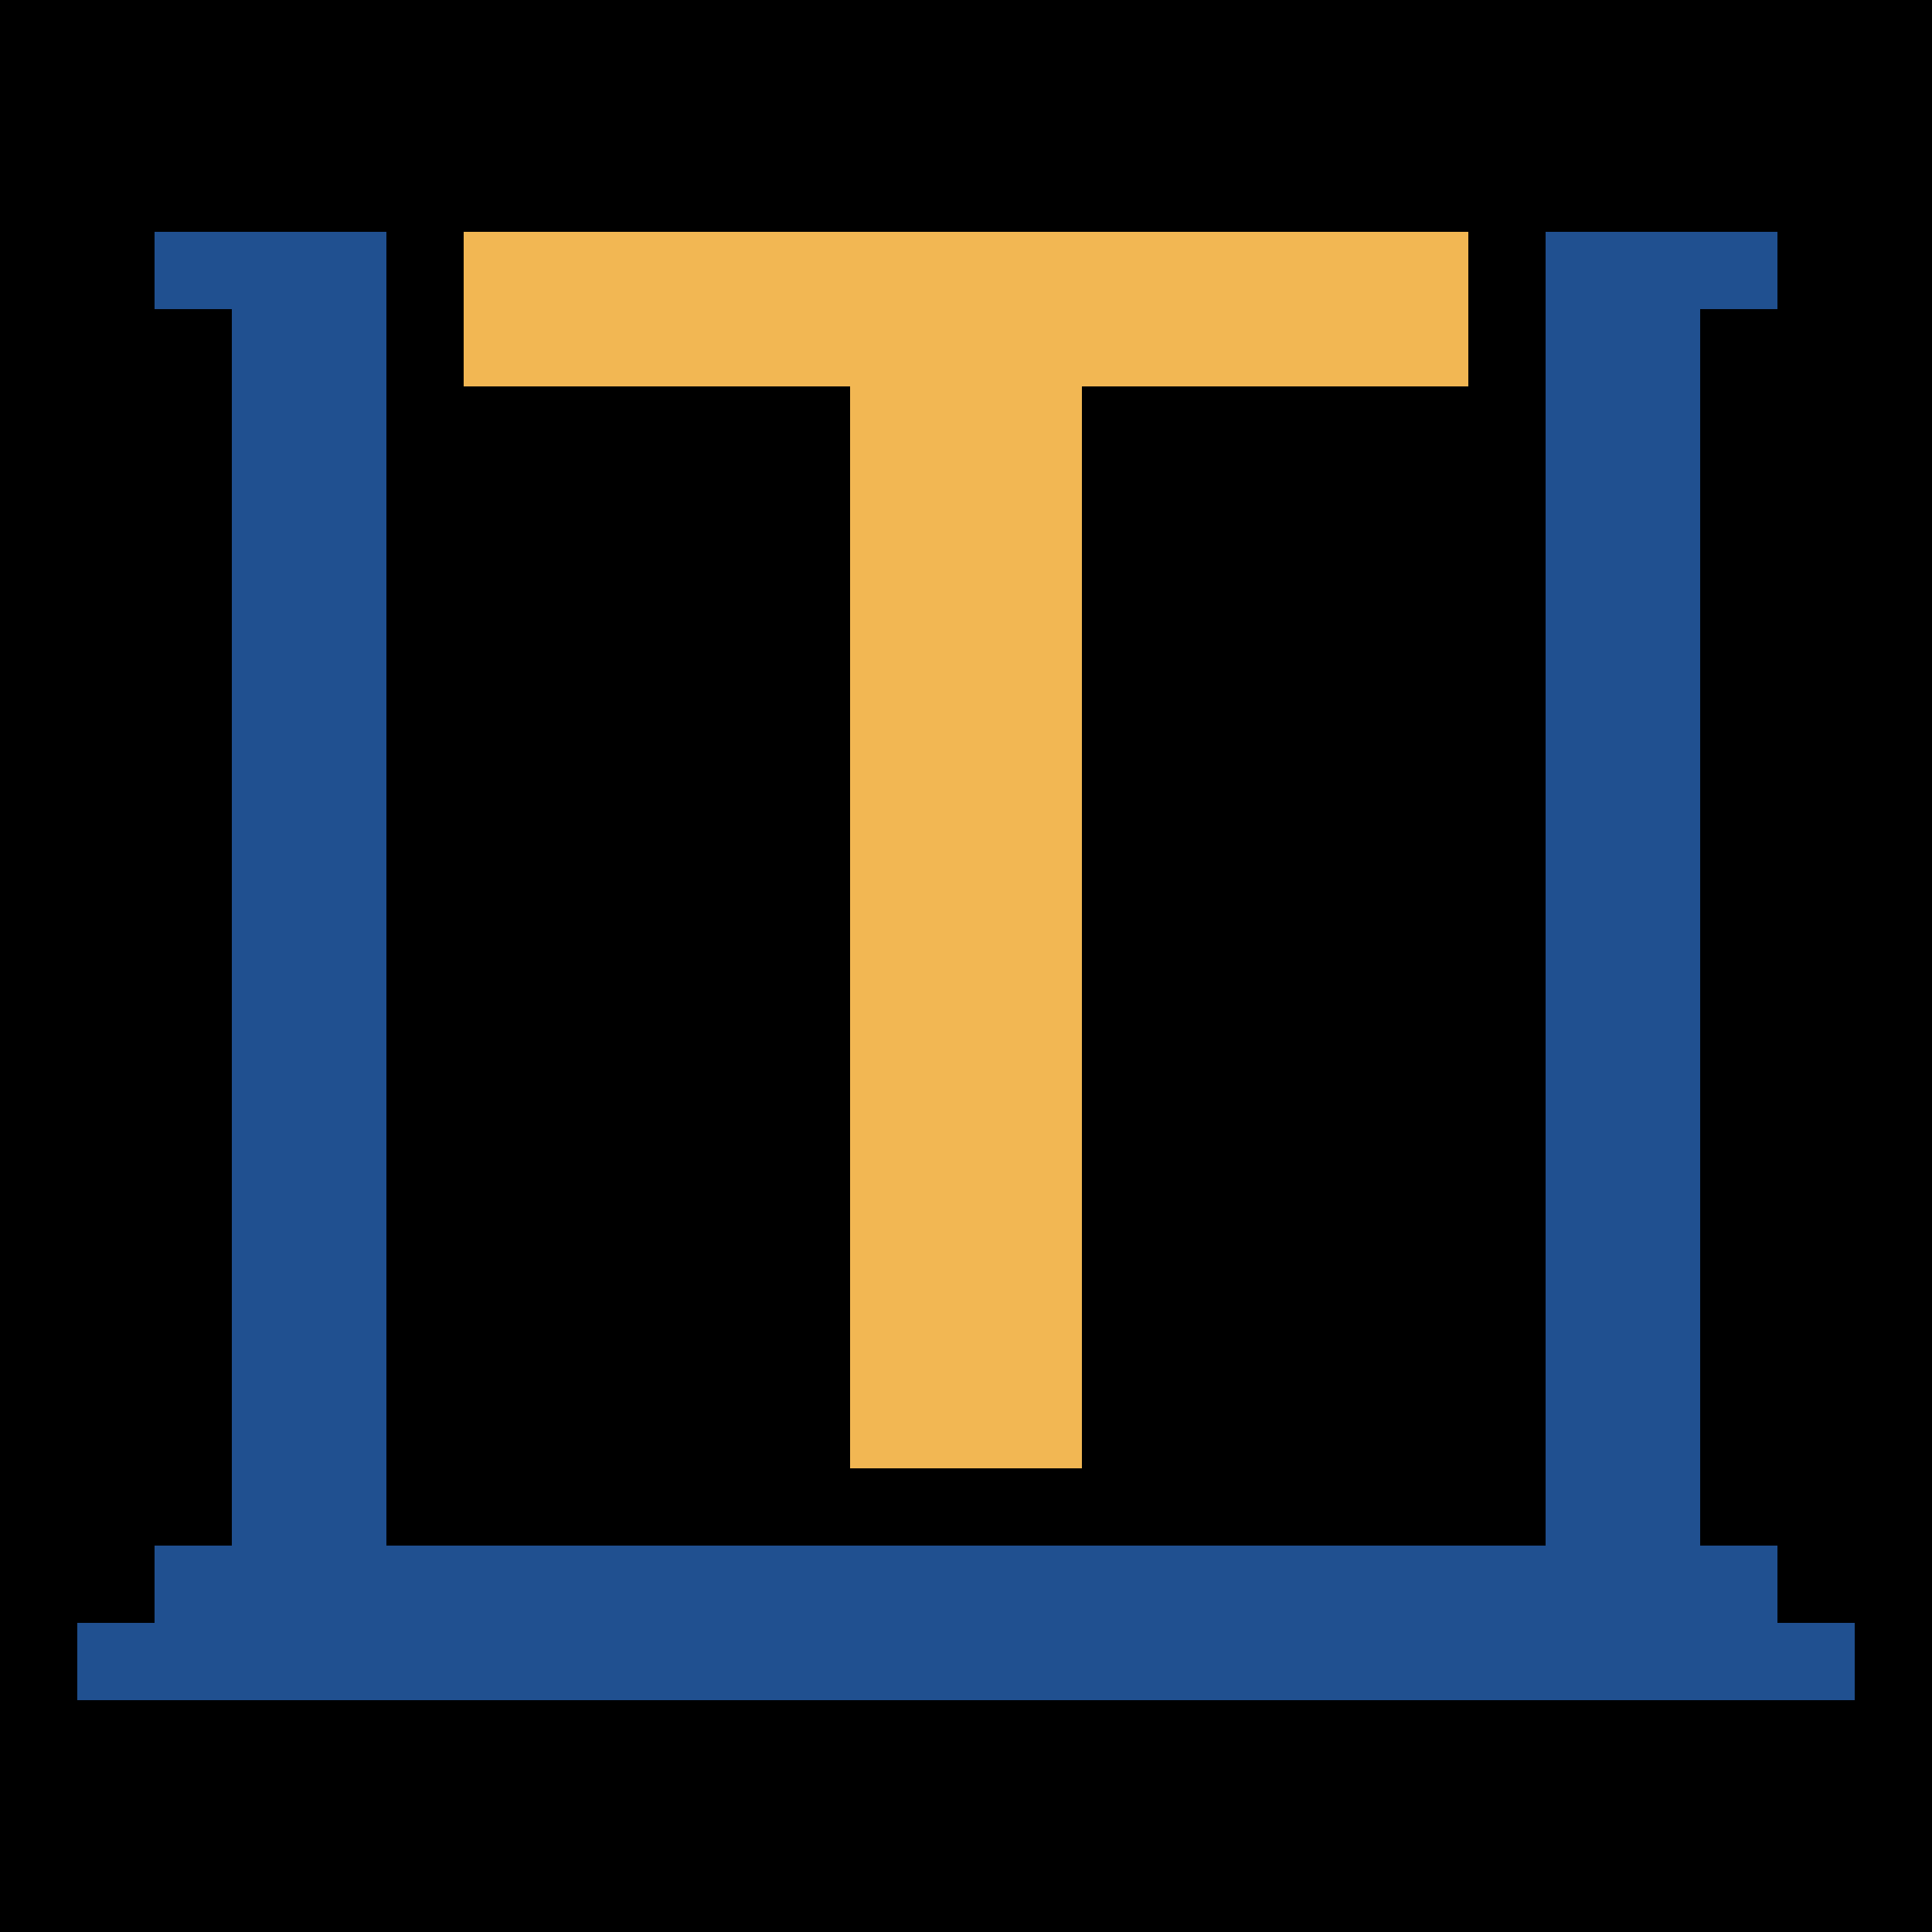
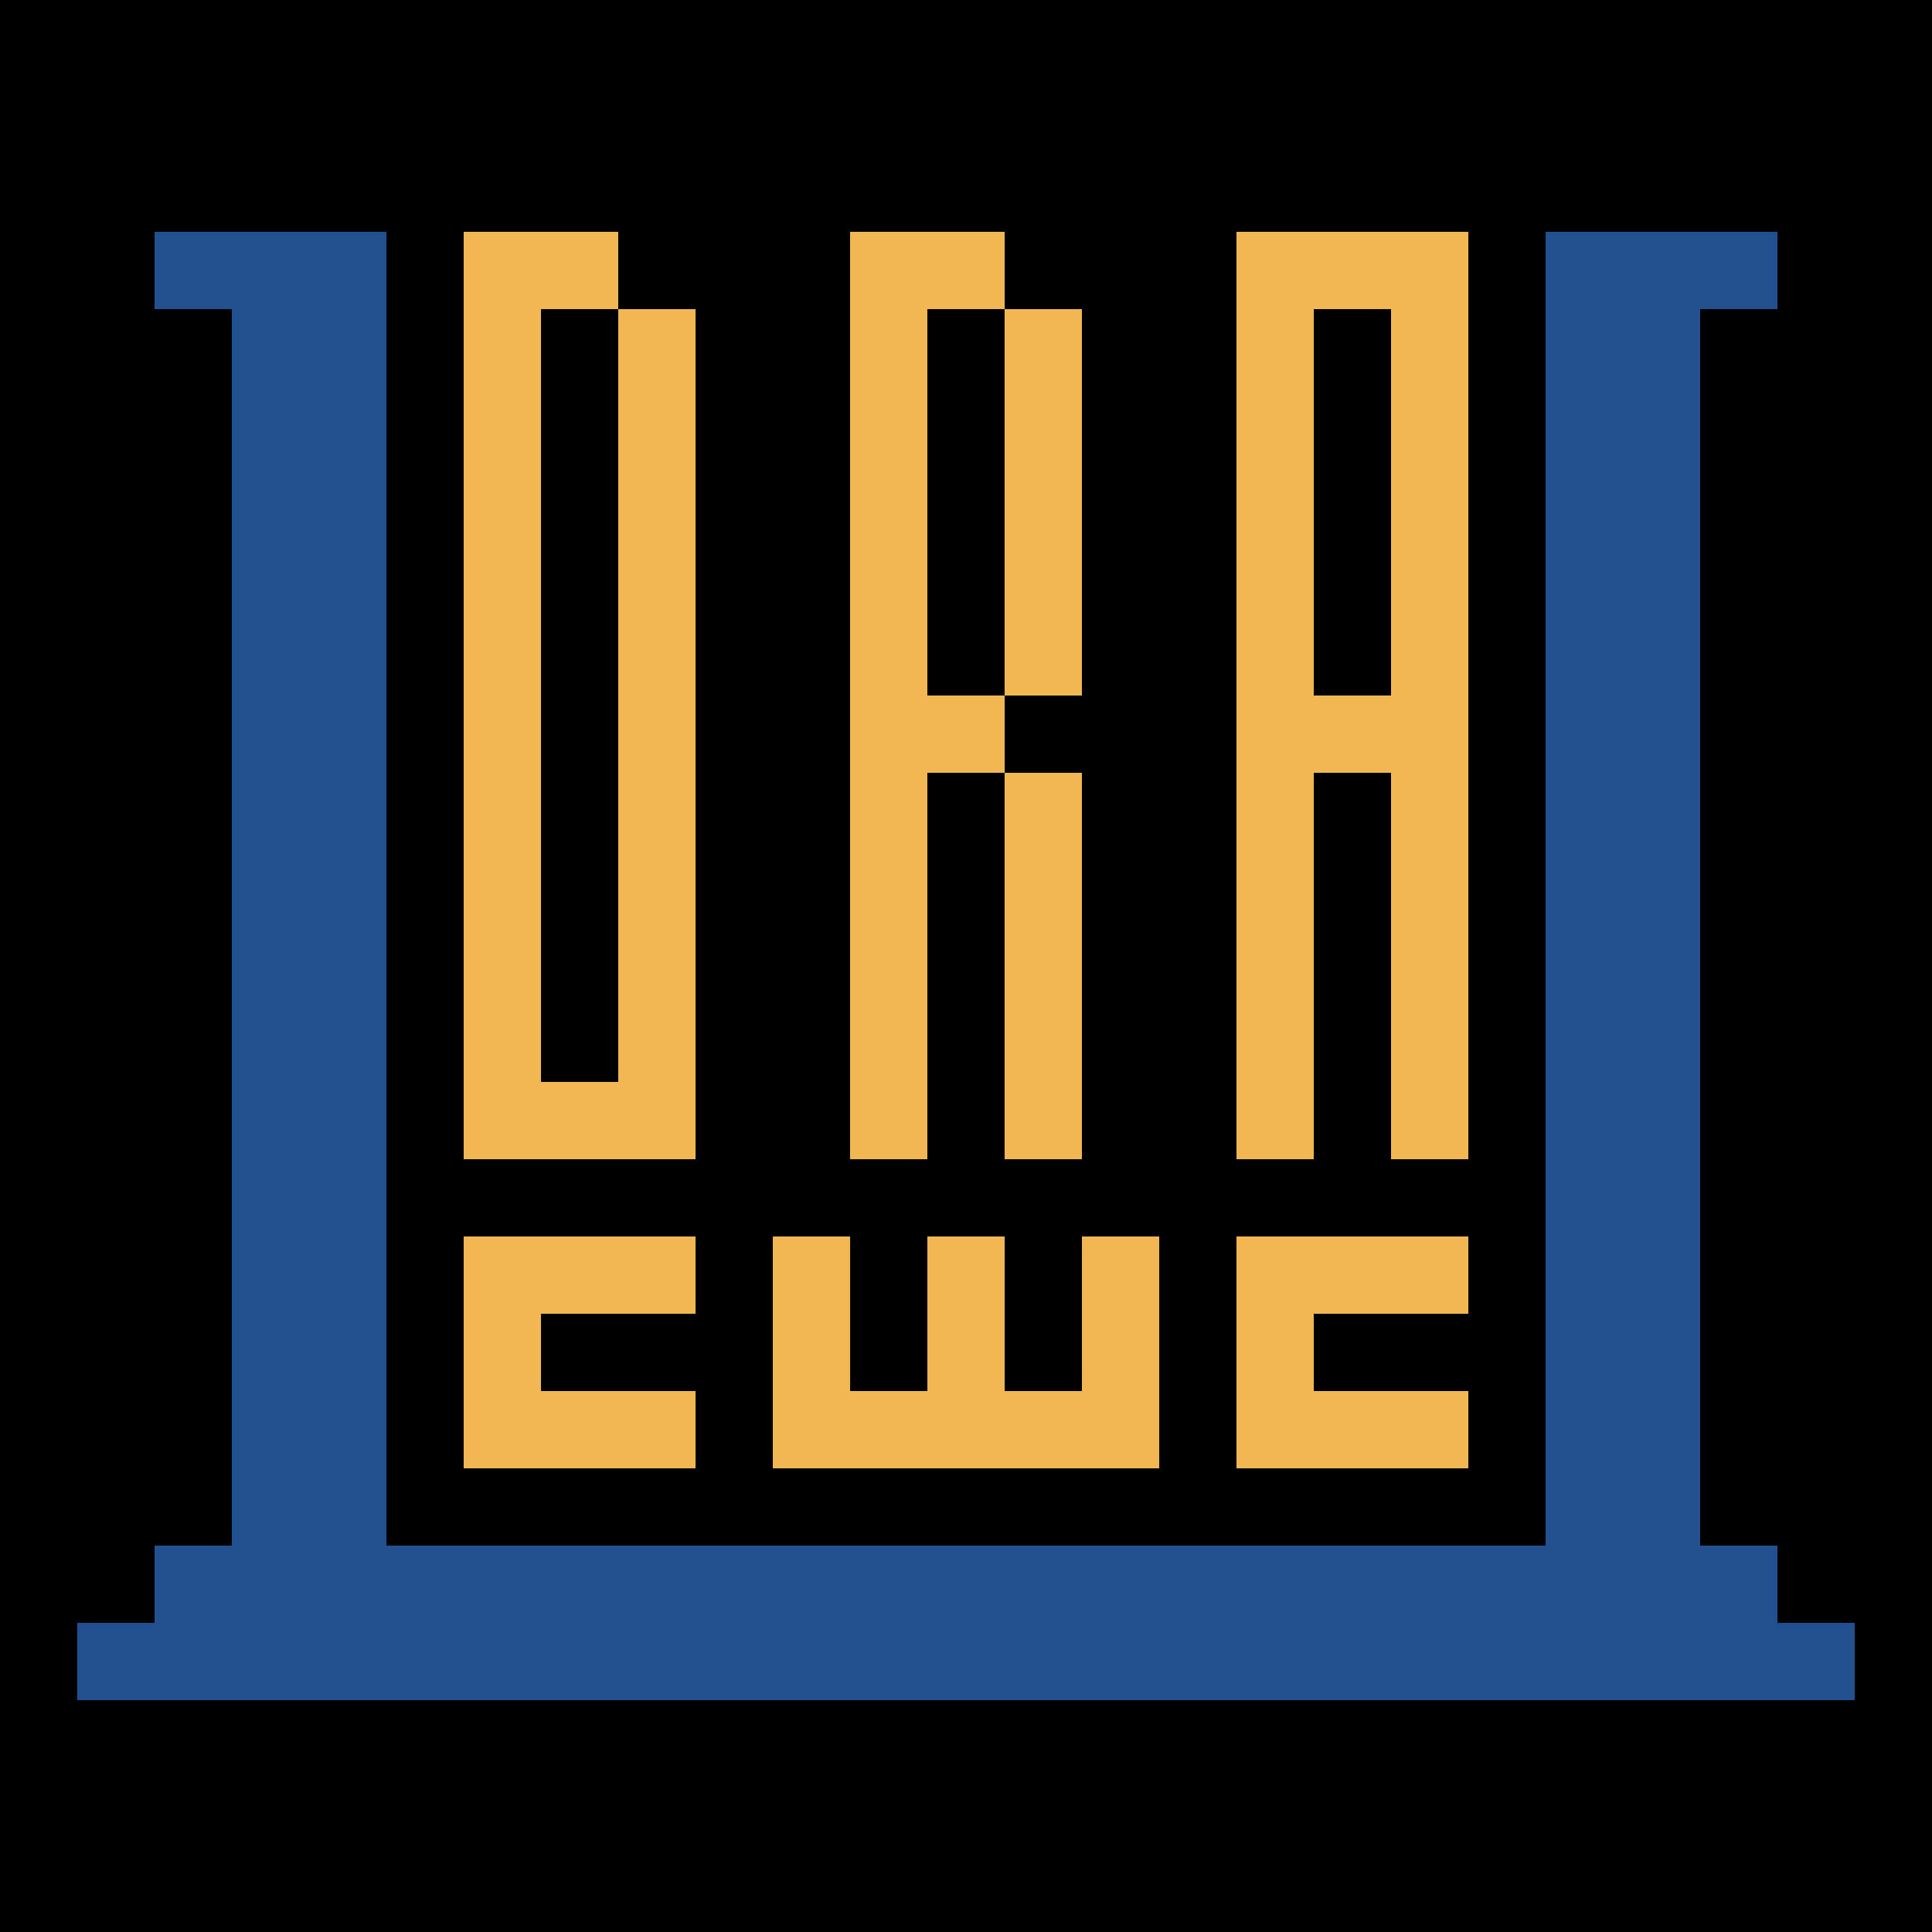
<svg xmlns="http://www.w3.org/2000/svg" viewBox="0 0 250 250">
  <rect x="0" y="0" width="250" height="250" fill="#000000" />
  <rect x="20" y="30" width="10" height="10" fill="#205090" />
  <rect x="30" y="30" width="10" height="10" fill="#205090" />
  <rect x="40" y="30" width="10" height="10" fill="#205090" />
  <rect x="200" y="30" width="10" height="10" fill="#205090" />
  <rect x="210" y="30" width="10" height="10" fill="#205090" />
  <rect x="220" y="30" width="10" height="10" fill="#205090" />
  <rect x="30" y="40" width="10" height="10" fill="#205090" />
  <rect x="40" y="40" width="10" height="10" fill="#205090" />
+   <rect x="200" y="40" width="10" height="10" fill="#205090" />
  <rect x="210" y="40" width="10" height="10" fill="#205090" />
-   <rect x="200" y="40" width="10" height="10" fill="#205090" />
  <rect x="30" y="50" width="10" height="10" fill="#205090" />
  <rect x="40" y="50" width="10" height="10" fill="#205090" />
  <rect x="200" y="50" width="10" height="10" fill="#205090" />
  <rect x="210" y="50" width="10" height="10" fill="#205090" />
  <rect x="30" y="60" width="10" height="10" fill="#205090" />
  <rect x="40" y="60" width="10" height="10" fill="#205090" />
  <rect x="200" y="60" width="10" height="10" fill="#205090" />
  <rect x="210" y="60" width="10" height="10" fill="#205090" />
  <rect x="30" y="70" width="10" height="10" fill="#205090" />
  <rect x="40" y="70" width="10" height="10" fill="#205090" />
  <rect x="200" y="70" width="10" height="10" fill="#205090" />
  <rect x="210" y="70" width="10" height="10" fill="#205090" />
  <rect x="30" y="80" width="10" height="10" fill="#205090" />
  <rect x="40" y="80" width="10" height="10" fill="#205090" />
  <rect x="200" y="80" width="10" height="10" fill="#205090" />
  <rect x="210" y="80" width="10" height="10" fill="#205090" />
  <rect x="30" y="90" width="10" height="10" fill="#205090" />
  <rect x="40" y="90" width="10" height="10" fill="#205090" />
  <rect x="200" y="90" width="10" height="10" fill="#205090" />
  <rect x="210" y="90" width="10" height="10" fill="#205090" />
  <rect x="30" y="100" width="10" height="10" fill="#205090" />
  <rect x="40" y="100" width="10" height="10" fill="#205090" />
  <rect x="200" y="100" width="10" height="10" fill="#205090" />
  <rect x="210" y="100" width="10" height="10" fill="#205090" />
  <rect x="30" y="110" width="10" height="10" fill="#205090" />
  <rect x="40" y="110" width="10" height="10" fill="#205090" />
  <rect x="200" y="110" width="10" height="10" fill="#205090" />
  <rect x="210" y="110" width="10" height="10" fill="#205090" />
  <rect x="30" y="120" width="10" height="10" fill="#205090" />
  <rect x="40" y="120" width="10" height="10" fill="#205090" />
  <rect x="200" y="120" width="10" height="10" fill="#205090" />
  <rect x="210" y="120" width="10" height="10" fill="#205090" />
  <rect x="30" y="130" width="10" height="10" fill="#205090" />
  <rect x="40" y="130" width="10" height="10" fill="#205090" />
  <rect x="200" y="130" width="10" height="10" fill="#205090" />
  <rect x="210" y="130" width="10" height="10" fill="#205090" />
  <rect x="30" y="140" width="10" height="10" fill="#205090" />
  <rect x="40" y="140" width="10" height="10" fill="#205090" />
  <rect x="200" y="140" width="10" height="10" fill="#205090" />
  <rect x="210" y="140" width="10" height="10" fill="#205090" />
  <rect x="30" y="150" width="10" height="10" fill="#205090" />
  <rect x="40" y="150" width="10" height="10" fill="#205090" />
  <rect x="200" y="150" width="10" height="10" fill="#205090" />
  <rect x="210" y="150" width="10" height="10" fill="#205090" />
  <rect x="30" y="160" width="10" height="10" fill="#205090" />
  <rect x="40" y="160" width="10" height="10" fill="#205090" />
  <rect x="200" y="160" width="10" height="10" fill="#205090" />
  <rect x="210" y="160" width="10" height="10" fill="#205090" />
  <rect x="30" y="170" width="10" height="10" fill="#205090" />
  <rect x="40" y="170" width="10" height="10" fill="#205090" />
  <rect x="200" y="170" width="10" height="10" fill="#205090" />
  <rect x="210" y="170" width="10" height="10" fill="#205090" />
  <rect x="30" y="180" width="10" height="10" fill="#205090" />
  <rect x="40" y="180" width="10" height="10" fill="#205090" />
+   <rect x="200" y="180" width="10" height="10" fill="#205090" />
  <rect x="210" y="180" width="10" height="10" fill="#205090" />
-   <rect x="200" y="180" width="10" height="10" fill="#205090" />
  <rect x="30" y="190" width="10" height="10" fill="#205090" />
  <rect x="40" y="190" width="10" height="10" fill="#205090" />
  <rect x="200" y="190" width="10" height="10" fill="#205090" />
  <rect x="210" y="190" width="10" height="10" fill="#205090" />
  <rect x="20" y="200" width="10" height="10" fill="#205090" />
  <rect x="30" y="200" width="10" height="10" fill="#205090" />
  <rect x="40" y="200" width="10" height="10" fill="#205090" />
  <rect x="50" y="200" width="10" height="10" fill="#205090" />
  <rect x="60" y="200" width="10" height="10" fill="#205090" />
  <rect x="70" y="200" width="10" height="10" fill="#205090" />
  <rect x="80" y="200" width="10" height="10" fill="#205090" />
  <rect x="90" y="200" width="10" height="10" fill="#205090" />
  <rect x="100" y="200" width="10" height="10" fill="#205090" />
  <rect x="110" y="200" width="10" height="10" fill="#205090" />
  <rect x="120" y="200" width="10" height="10" fill="#205090" />
  <rect x="130" y="200" width="10" height="10" fill="#205090" />
  <rect x="140" y="200" width="10" height="10" fill="#205090" />
  <rect x="150" y="200" width="10" height="10" fill="#205090" />
  <rect x="160" y="200" width="10" height="10" fill="#205090" />
  <rect x="170" y="200" width="10" height="10" fill="#205090" />
  <rect x="180" y="200" width="10" height="10" fill="#205090" />
  <rect x="190" y="200" width="10" height="10" fill="#205090" />
  <rect x="200" y="200" width="10" height="10" fill="#205090" />
  <rect x="210" y="200" width="10" height="10" fill="#205090" />
  <rect x="220" y="200" width="10" height="10" fill="#205090" />
  <rect x="10" y="210" width="10" height="10" fill="#205090" />
  <rect x="20" y="210" width="10" height="10" fill="#205090" />
  <rect x="30" y="210" width="10" height="10" fill="#205090" />
  <rect x="40" y="210" width="10" height="10" fill="#205090" />
  <rect x="50" y="210" width="10" height="10" fill="#205090" />
  <rect x="60" y="210" width="10" height="10" fill="#205090" />
  <rect x="70" y="210" width="10" height="10" fill="#205090" />
  <rect x="80" y="210" width="10" height="10" fill="#205090" />
  <rect x="90" y="210" width="10" height="10" fill="#205090" />
  <rect x="100" y="210" width="10" height="10" fill="#205090" />
  <rect x="110" y="210" width="10" height="10" fill="#205090" />
  <rect x="120" y="210" width="10" height="10" fill="#205090" />
  <rect x="130" y="210" width="10" height="10" fill="#205090" />
  <rect x="140" y="210" width="10" height="10" fill="#205090" />
  <rect x="150" y="210" width="10" height="10" fill="#205090" />
  <rect x="160" y="210" width="10" height="10" fill="#205090" />
  <rect x="170" y="210" width="10" height="10" fill="#205090" />
  <rect x="180" y="210" width="10" height="10" fill="#205090" />
  <rect x="190" y="210" width="10" height="10" fill="#205090" />
  <rect x="200" y="210" width="10" height="10" fill="#205090" />
  <rect x="210" y="210" width="10" height="10" fill="#205090" />
  <rect x="220" y="210" width="10" height="10" fill="#205090" />
  <rect x="230" y="210" width="10" height="10" fill="#205090" />
+   <rect x="60" y="160" width="10" height="10" fill="#f2b753" />
+   <rect x="70" y="160" width="10" height="10" fill="#f2b753" />
+   <rect x="80" y="160" width="10" height="10" fill="#f2b753" />
+   <rect x="60" y="170" width="10" height="10" fill="#f2b753" />
+   <rect x="60" y="180" width="10" height="10" fill="#f2b753" />
+   <rect x="70" y="180" width="10" height="10" fill="#f2b753" />
+   <rect x="80" y="180" width="10" height="10" fill="#f2b753" />
+   <rect x="160" y="160" width="10" height="10" fill="#f2b753" />
+   <rect x="170" y="160" width="10" height="10" fill="#f2b753" />
+   <rect x="180" y="160" width="10" height="10" fill="#f2b753" />
+   <rect x="160" y="170" width="10" height="10" fill="#f2b753" />
+   <rect x="160" y="180" width="10" height="10" fill="#f2b753" />
+   <rect x="170" y="180" width="10" height="10" fill="#f2b753" />
+   <rect x="180" y="180" width="10" height="10" fill="#f2b753" />
  <rect x="60" y="30" width="10" height="10" fill="#f2b753" />
  <rect x="70" y="30" width="10" height="10" fill="#f2b753" />
-   <rect x="80" y="30" width="10" height="10" fill="#f2b753" />
-   <rect x="90" y="30" width="10" height="10" fill="#f2b753" />
-   <rect x="100" y="30" width="10" height="10" fill="#f2b753" />
+   <rect x="60" y="40" width="10" height="10" fill="#f2b753" />
+   <rect x="80" y="40" width="10" height="10" fill="#f2b753" />
+   <rect x="60" y="50" width="10" height="10" fill="#f2b753" />
+   <rect x="80" y="50" width="10" height="10" fill="#f2b753" />
+   <rect x="60" y="60" width="10" height="10" fill="#f2b753" />
+   <rect x="80" y="60" width="10" height="10" fill="#f2b753" />
+   <rect x="60" y="70" width="10" height="10" fill="#f2b753" />
+   <rect x="80" y="70" width="10" height="10" fill="#f2b753" />
+   <rect x="60" y="80" width="10" height="10" fill="#f2b753" />
+   <rect x="80" y="80" width="10" height="10" fill="#f2b753" />
+   <rect x="60" y="90" width="10" height="10" fill="#f2b753" />
+   <rect x="80" y="90" width="10" height="10" fill="#f2b753" />
+   <rect x="60" y="100" width="10" height="10" fill="#f2b753" />
+   <rect x="80" y="100" width="10" height="10" fill="#f2b753" />
+   <rect x="60" y="110" width="10" height="10" fill="#f2b753" />
+   <rect x="80" y="110" width="10" height="10" fill="#f2b753" />
+   <rect x="60" y="120" width="10" height="10" fill="#f2b753" />
+   <rect x="80" y="120" width="10" height="10" fill="#f2b753" />
+   <rect x="60" y="130" width="10" height="10" fill="#f2b753" />
+   <rect x="80" y="130" width="10" height="10" fill="#f2b753" />
+   <rect x="60" y="140" width="10" height="10" fill="#f2b753" />
+   <rect x="70" y="140" width="10" height="10" fill="#f2b753" />
+   <rect x="80" y="140" width="10" height="10" fill="#f2b753" />
  <rect x="110" y="30" width="10" height="10" fill="#f2b753" />
  <rect x="120" y="30" width="10" height="10" fill="#f2b753" />
-   <rect x="130" y="30" width="10" height="10" fill="#f2b753" />
-   <rect x="140" y="30" width="10" height="10" fill="#f2b753" />
-   <rect x="150" y="30" width="10" height="10" fill="#f2b753" />
+   <rect x="110" y="40" width="10" height="10" fill="#f2b753" />
+   <rect x="130" y="40" width="10" height="10" fill="#f2b753" />
+   <rect x="110" y="50" width="10" height="10" fill="#f2b753" />
+   <rect x="130" y="50" width="10" height="10" fill="#f2b753" />
+   <rect x="110" y="60" width="10" height="10" fill="#f2b753" />
+   <rect x="130" y="60" width="10" height="10" fill="#f2b753" />
+   <rect x="110" y="70" width="10" height="10" fill="#f2b753" />
+   <rect x="130" y="70" width="10" height="10" fill="#f2b753" />
+   <rect x="110" y="80" width="10" height="10" fill="#f2b753" />
+   <rect x="130" y="80" width="10" height="10" fill="#f2b753" />
+   <rect x="110" y="90" width="10" height="10" fill="#f2b753" />
+   <rect x="120" y="90" width="10" height="10" fill="#f2b753" />
+   <rect x="110" y="100" width="10" height="10" fill="#f2b753" />
+   <rect x="130" y="100" width="10" height="10" fill="#f2b753" />
+   <rect x="110" y="110" width="10" height="10" fill="#f2b753" />
+   <rect x="130" y="110" width="10" height="10" fill="#f2b753" />
+   <rect x="110" y="120" width="10" height="10" fill="#f2b753" />
+   <rect x="130" y="120" width="10" height="10" fill="#f2b753" />
+   <rect x="110" y="130" width="10" height="10" fill="#f2b753" />
+   <rect x="130" y="130" width="10" height="10" fill="#f2b753" />
+   <rect x="110" y="140" width="10" height="10" fill="#f2b753" />
+   <rect x="130" y="140" width="10" height="10" fill="#f2b753" />
  <rect x="160" y="30" width="10" height="10" fill="#f2b753" />
  <rect x="170" y="30" width="10" height="10" fill="#f2b753" />
  <rect x="180" y="30" width="10" height="10" fill="#f2b753" />
-   <rect x="60" y="40" width="10" height="10" fill="#f2b753" />
-   <rect x="70" y="40" width="10" height="10" fill="#f2b753" />
-   <rect x="80" y="40" width="10" height="10" fill="#f2b753" />
-   <rect x="90" y="40" width="10" height="10" fill="#f2b753" />
-   <rect x="100" y="40" width="10" height="10" fill="#f2b753" />
-   <rect x="110" y="40" width="10" height="10" fill="#f2b753" />
-   <rect x="120" y="40" width="10" height="10" fill="#f2b753" />
-   <rect x="130" y="40" width="10" height="10" fill="#f2b753" />
-   <rect x="140" y="40" width="10" height="10" fill="#f2b753" />
-   <rect x="150" y="40" width="10" height="10" fill="#f2b753" />
  <rect x="160" y="40" width="10" height="10" fill="#f2b753" />
-   <rect x="170" y="40" width="10" height="10" fill="#f2b753" />
  <rect x="180" y="40" width="10" height="10" fill="#f2b753" />
-   <rect x="110" y="50" width="10" height="10" fill="#f2b753" />
-   <rect x="120" y="50" width="10" height="10" fill="#f2b753" />
-   <rect x="130" y="50" width="10" height="10" fill="#f2b753" />
-   <rect x="110" y="60" width="10" height="10" fill="#f2b753" />
-   <rect x="120" y="60" width="10" height="10" fill="#f2b753" />
-   <rect x="130" y="60" width="10" height="10" fill="#f2b753" />
-   <rect x="110" y="70" width="10" height="10" fill="#f2b753" />
-   <rect x="120" y="70" width="10" height="10" fill="#f2b753" />
-   <rect x="130" y="70" width="10" height="10" fill="#f2b753" />
-   <rect x="110" y="80" width="10" height="10" fill="#f2b753" />
-   <rect x="120" y="80" width="10" height="10" fill="#f2b753" />
-   <rect x="130" y="80" width="10" height="10" fill="#f2b753" />
-   <rect x="110" y="90" width="10" height="10" fill="#f2b753" />
-   <rect x="120" y="90" width="10" height="10" fill="#f2b753" />
-   <rect x="130" y="90" width="10" height="10" fill="#f2b753" />
-   <rect x="110" y="100" width="10" height="10" fill="#f2b753" />
-   <rect x="120" y="100" width="10" height="10" fill="#f2b753" />
-   <rect x="130" y="100" width="10" height="10" fill="#f2b753" />
-   <rect x="110" y="110" width="10" height="10" fill="#f2b753" />
-   <rect x="120" y="110" width="10" height="10" fill="#f2b753" />
-   <rect x="130" y="110" width="10" height="10" fill="#f2b753" />
-   <rect x="110" y="120" width="10" height="10" fill="#f2b753" />
-   <rect x="120" y="120" width="10" height="10" fill="#f2b753" />
-   <rect x="130" y="120" width="10" height="10" fill="#f2b753" />
-   <rect x="110" y="130" width="10" height="10" fill="#f2b753" />
-   <rect x="120" y="130" width="10" height="10" fill="#f2b753" />
-   <rect x="130" y="130" width="10" height="10" fill="#f2b753" />
-   <rect x="110" y="140" width="10" height="10" fill="#f2b753" />
-   <rect x="120" y="140" width="10" height="10" fill="#f2b753" />
-   <rect x="130" y="140" width="10" height="10" fill="#f2b753" />
-   <rect x="110" y="150" width="10" height="10" fill="#f2b753" />
-   <rect x="120" y="150" width="10" height="10" fill="#f2b753" />
-   <rect x="130" y="150" width="10" height="10" fill="#f2b753" />
-   <rect x="110" y="160" width="10" height="10" fill="#f2b753" />
+   <rect x="160" y="50" width="10" height="10" fill="#f2b753" />
+   <rect x="180" y="50" width="10" height="10" fill="#f2b753" />
+   <rect x="160" y="60" width="10" height="10" fill="#f2b753" />
+   <rect x="180" y="60" width="10" height="10" fill="#f2b753" />
+   <rect x="160" y="70" width="10" height="10" fill="#f2b753" />
+   <rect x="180" y="70" width="10" height="10" fill="#f2b753" />
+   <rect x="160" y="80" width="10" height="10" fill="#f2b753" />
+   <rect x="180" y="80" width="10" height="10" fill="#f2b753" />
+   <rect x="160" y="90" width="10" height="10" fill="#f2b753" />
+   <rect x="170" y="90" width="10" height="10" fill="#f2b753" />
+   <rect x="180" y="90" width="10" height="10" fill="#f2b753" />
+   <rect x="160" y="100" width="10" height="10" fill="#f2b753" />
+   <rect x="180" y="100" width="10" height="10" fill="#f2b753" />
+   <rect x="160" y="110" width="10" height="10" fill="#f2b753" />
+   <rect x="180" y="110" width="10" height="10" fill="#f2b753" />
+   <rect x="160" y="120" width="10" height="10" fill="#f2b753" />
+   <rect x="180" y="120" width="10" height="10" fill="#f2b753" />
+   <rect x="160" y="130" width="10" height="10" fill="#f2b753" />
+   <rect x="180" y="130" width="10" height="10" fill="#f2b753" />
+   <rect x="160" y="140" width="10" height="10" fill="#f2b753" />
+   <rect x="180" y="140" width="10" height="10" fill="#f2b753" />
+   <rect x="100" y="160" width="10" height="10" fill="#f2b753" />
  <rect x="120" y="160" width="10" height="10" fill="#f2b753" />
-   <rect x="130" y="160" width="10" height="10" fill="#f2b753" />
-   <rect x="110" y="170" width="10" height="10" fill="#f2b753" />
+   <rect x="140" y="160" width="10" height="10" fill="#f2b753" />
+   <rect x="100" y="170" width="10" height="10" fill="#f2b753" />
  <rect x="120" y="170" width="10" height="10" fill="#f2b753" />
-   <rect x="130" y="170" width="10" height="10" fill="#f2b753" />
+   <rect x="140" y="170" width="10" height="10" fill="#f2b753" />
+   <rect x="100" y="180" width="10" height="10" fill="#f2b753" />
  <rect x="110" y="180" width="10" height="10" fill="#f2b753" />
  <rect x="120" y="180" width="10" height="10" fill="#f2b753" />
  <rect x="130" y="180" width="10" height="10" fill="#f2b753" />
+   <rect x="140" y="180" width="10" height="10" fill="#f2b753" />
</svg>
